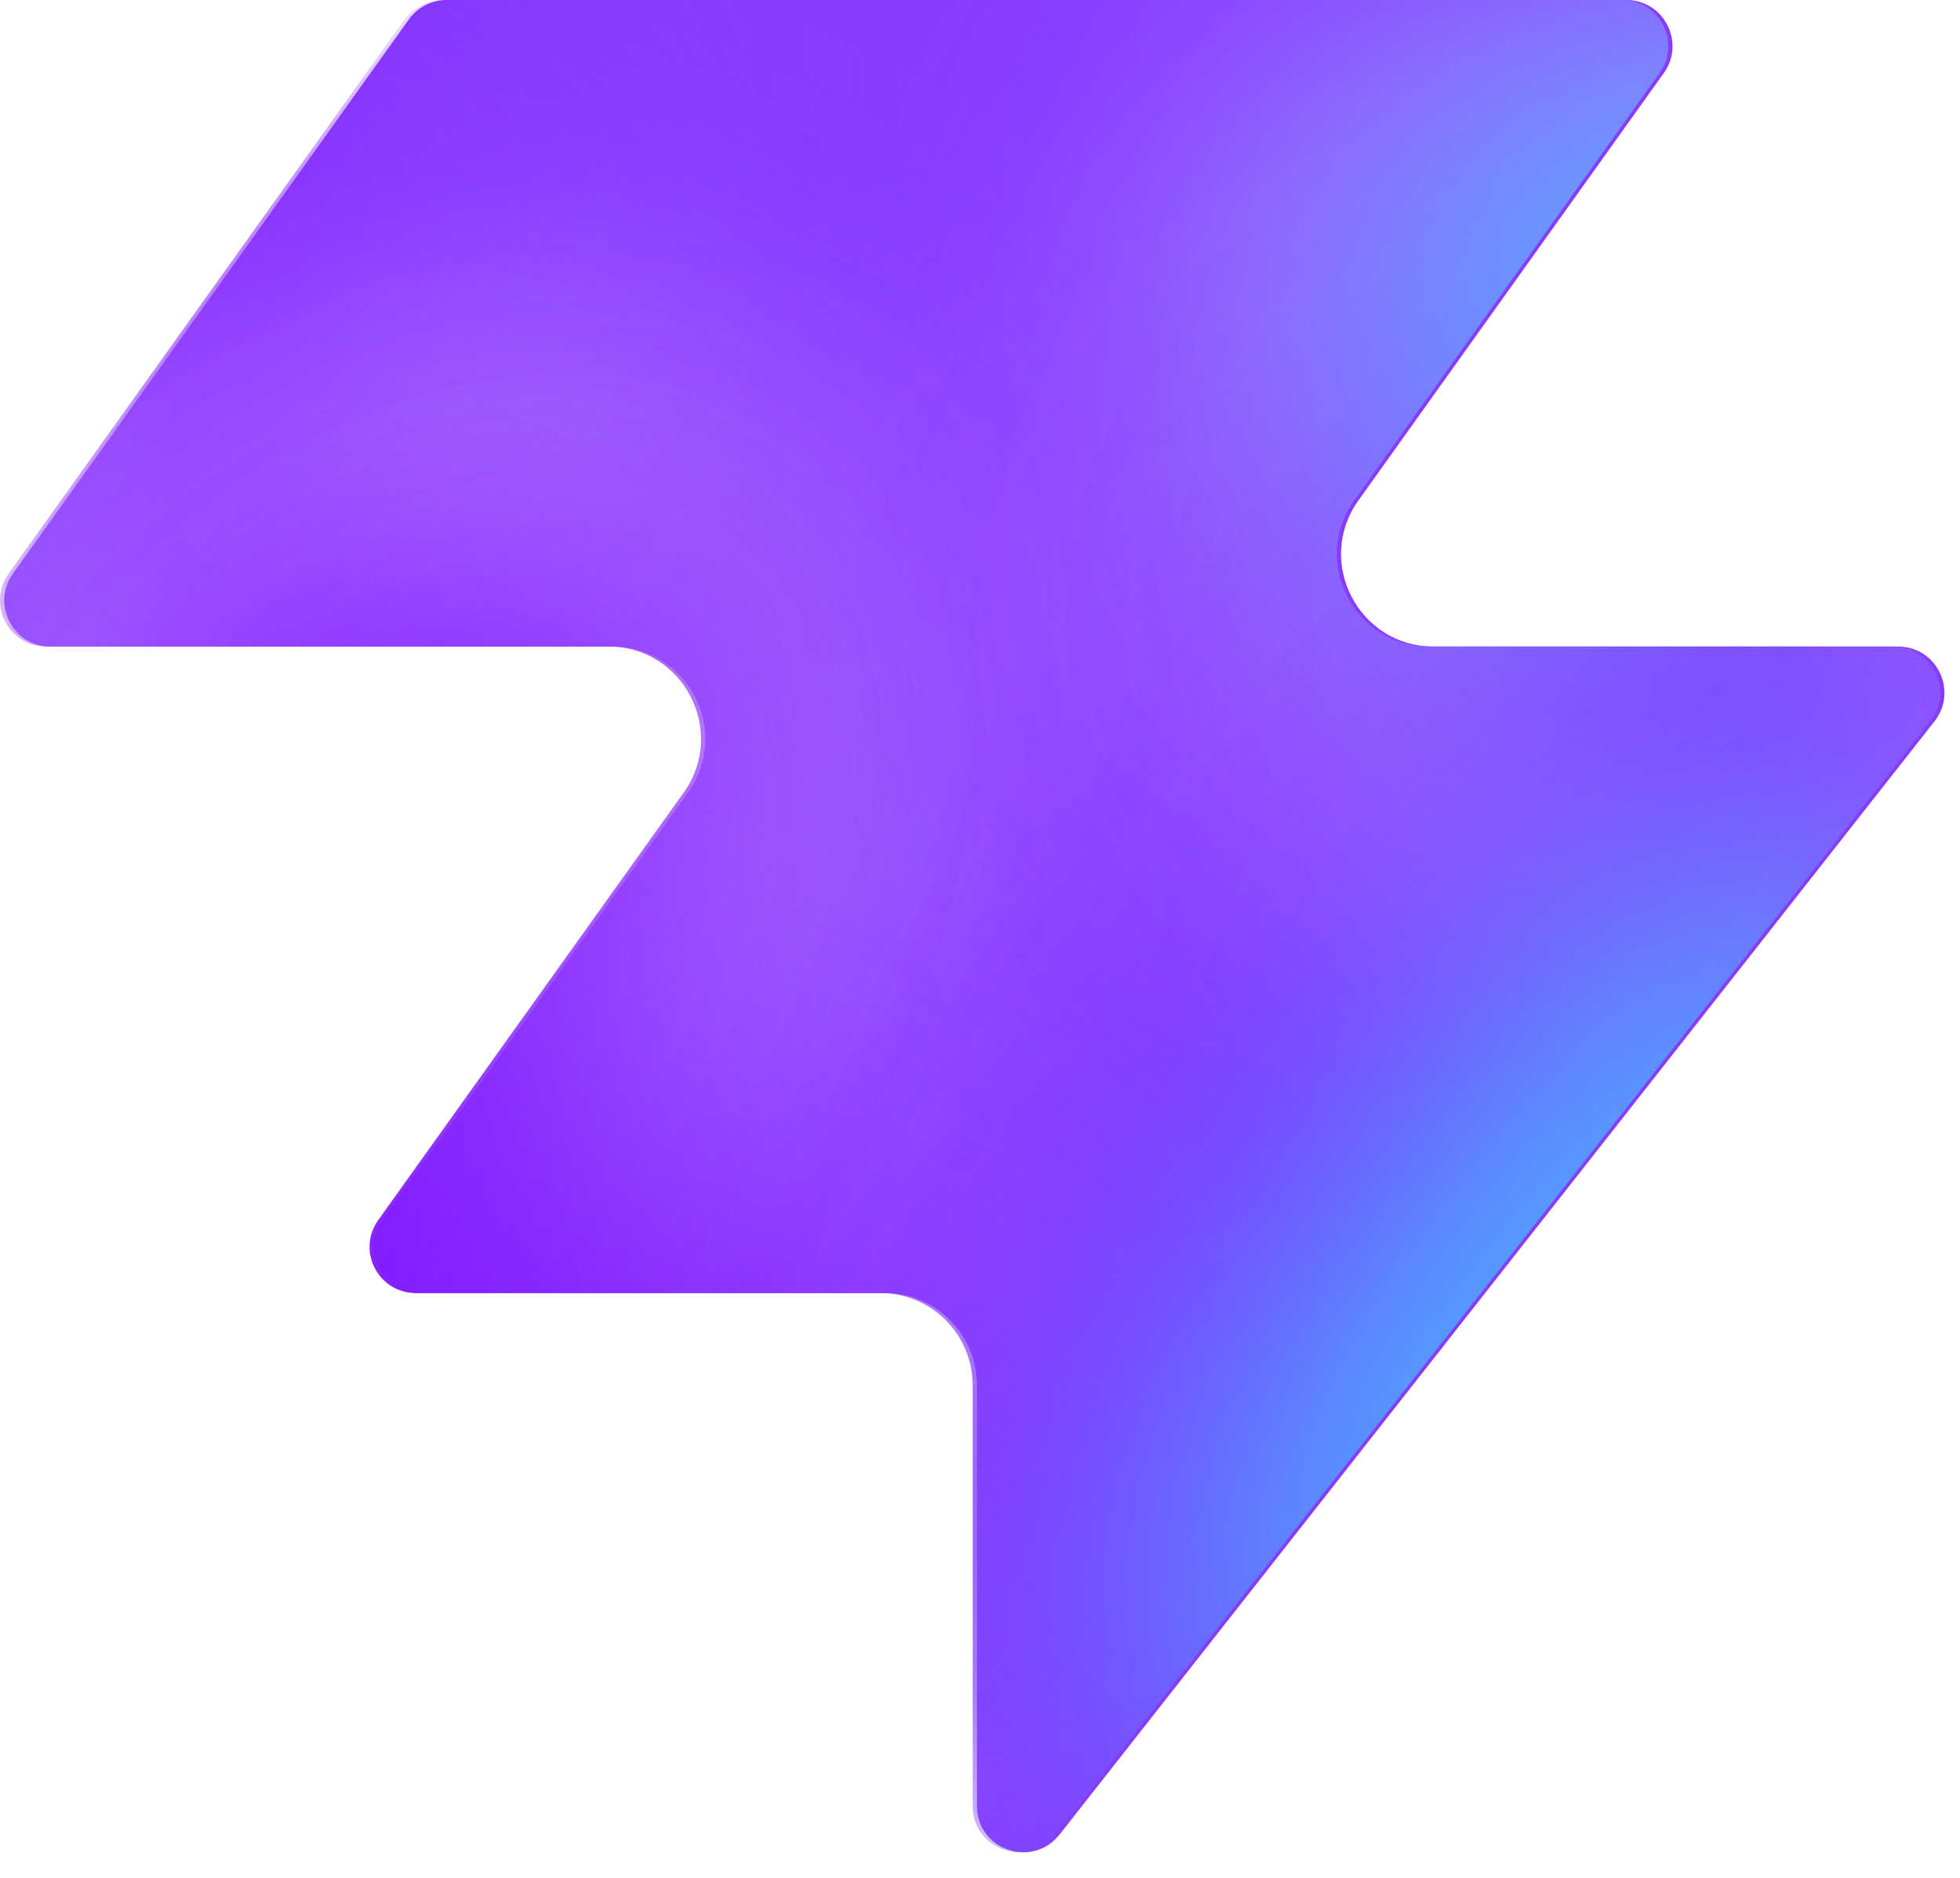
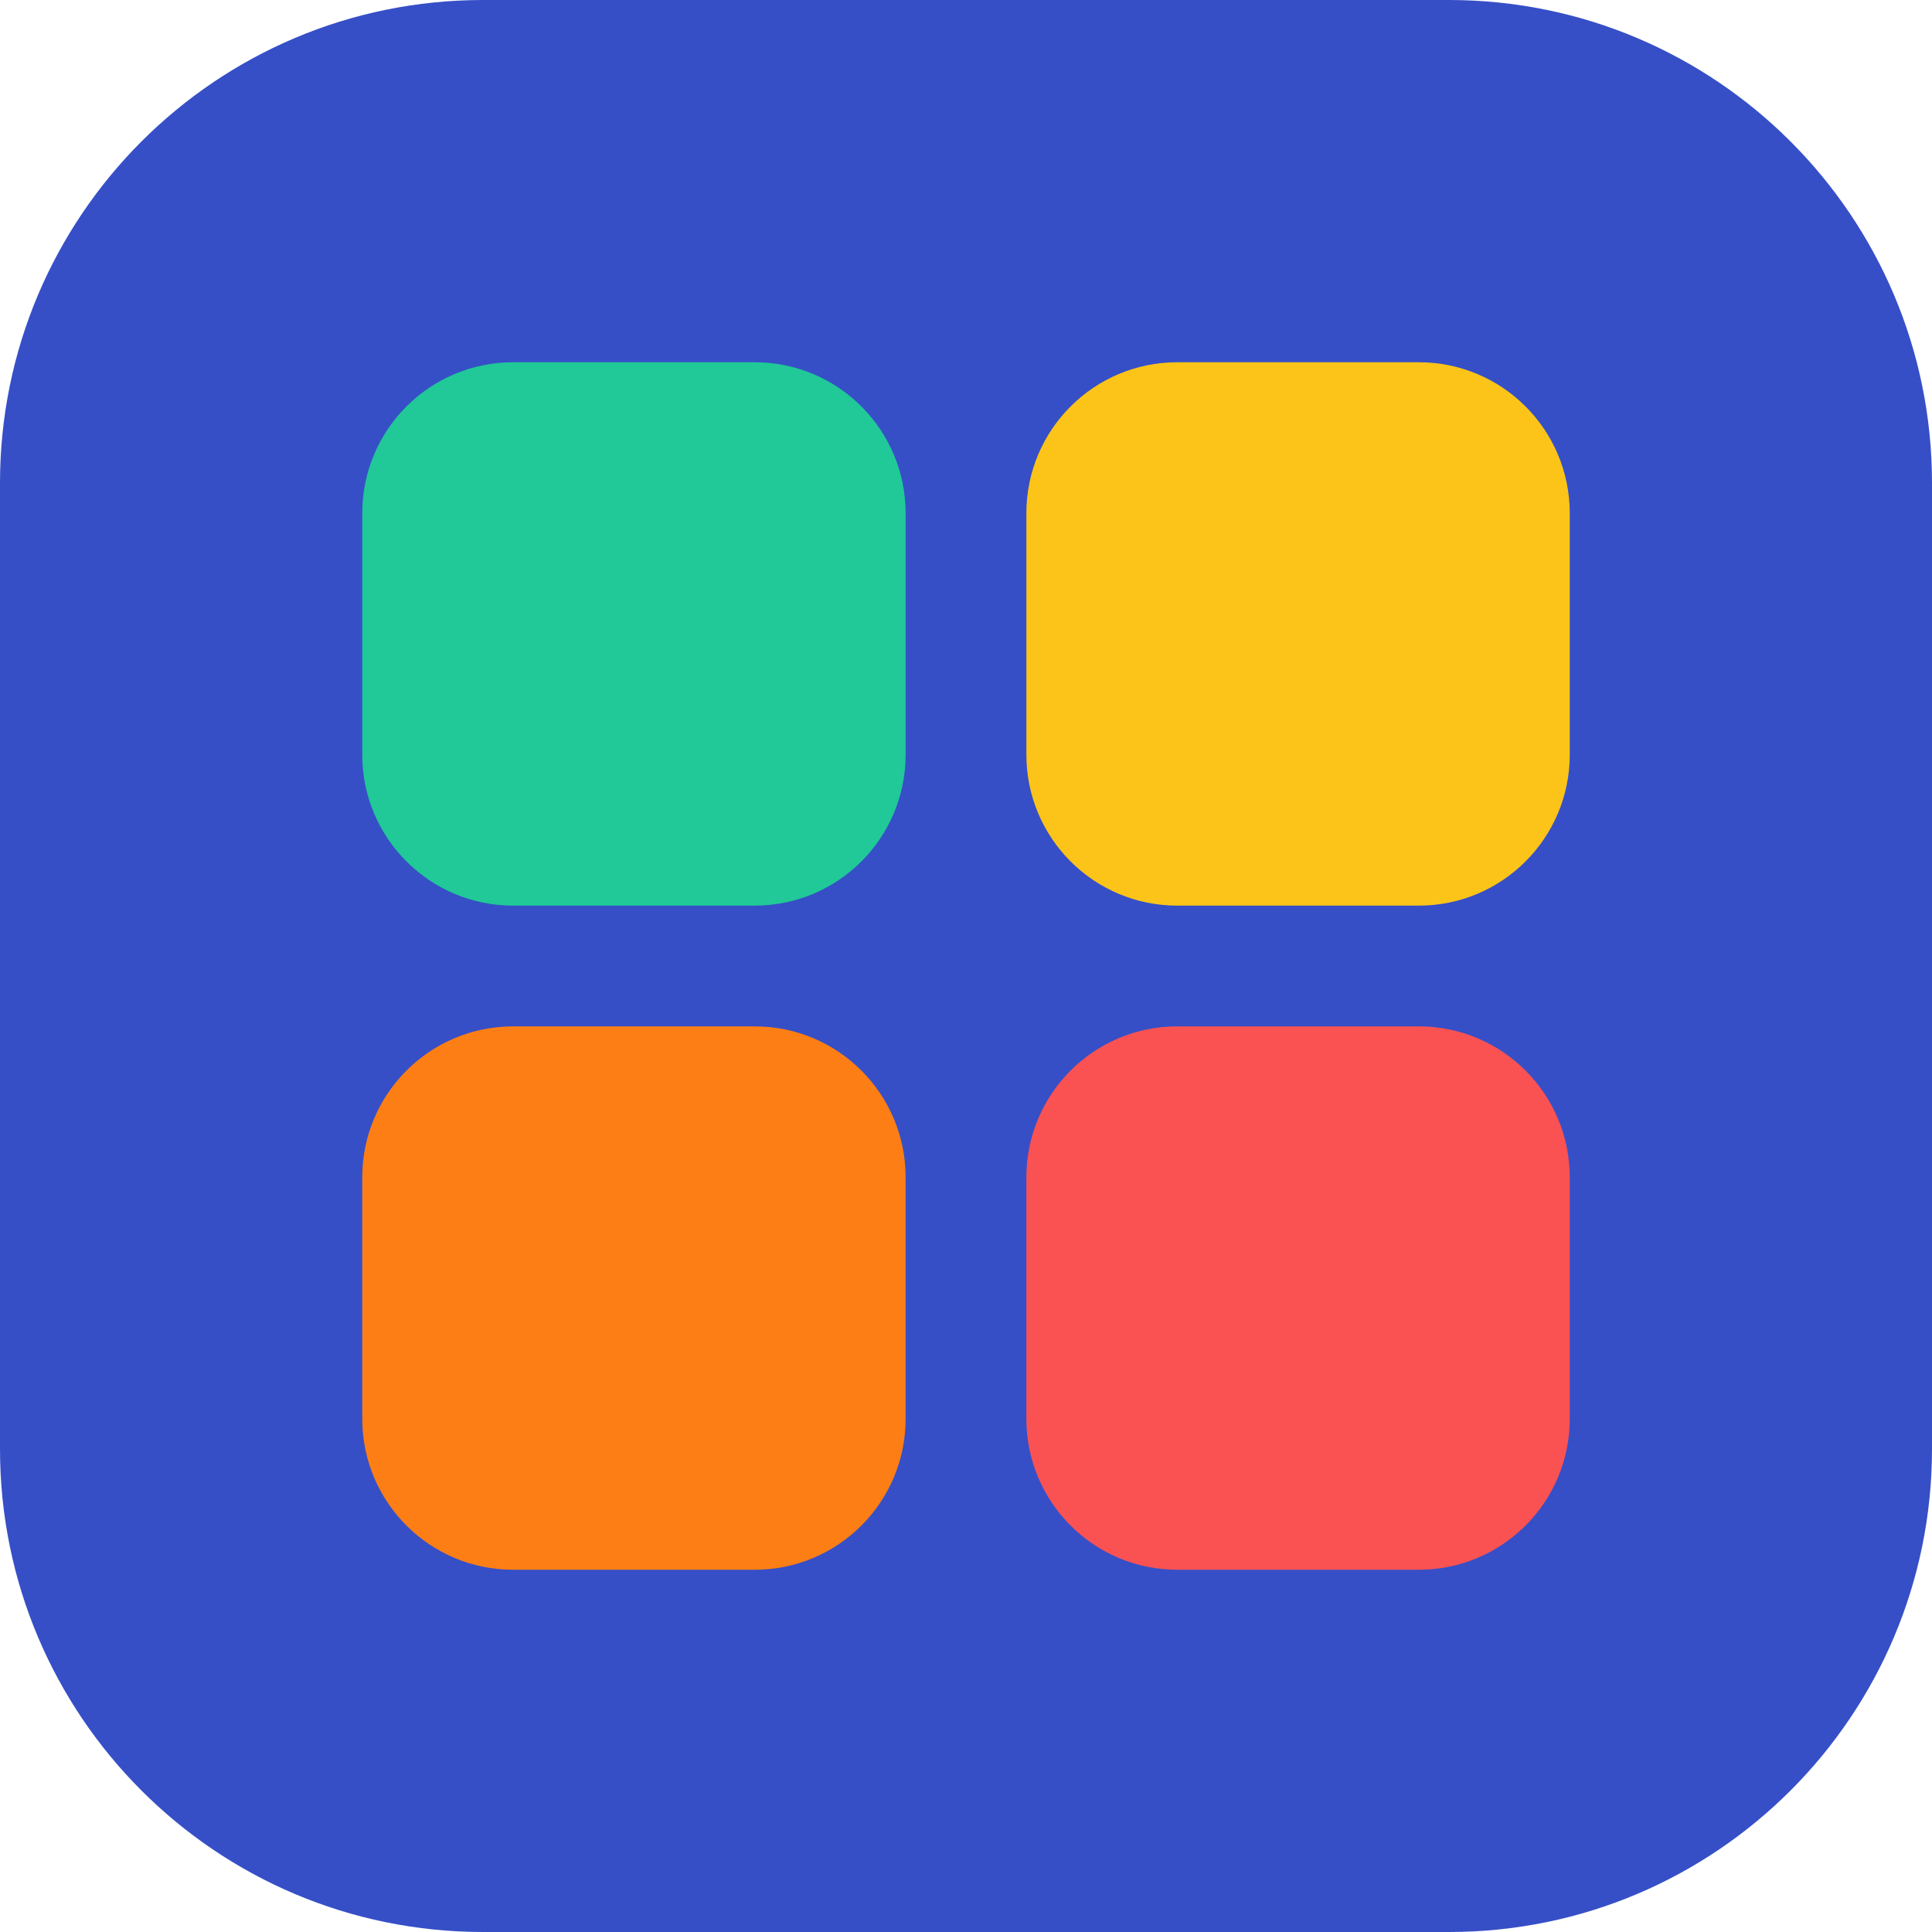
- <svg xmlns="http://www.w3.org/2000/svg" width="48" height="46" fill="none" viewBox="0 0 48 46">
-   <path fill="#863bff" d="M25.946 44.938c-.664.845-2.021.375-2.021-.698V33.937a2.26 2.26 0 0 0-2.262-2.262H10.287c-.92 0-1.456-1.04-.92-1.788l7.48-10.471c1.07-1.497 0-3.578-1.842-3.578H1.237c-.92 0-1.456-1.04-.92-1.788L10.013.474c.214-.297.556-.474.92-.474h28.894c.92 0 1.456 1.04.92 1.788l-7.48 10.471c-1.07 1.498 0 3.579 1.842 3.579h11.377c.943 0 1.473 1.088.89 1.83L25.947 44.94z" style="fill:#863bff;fill:color(display-p3 .525 .23 1);fill-opacity:1" />
-   <mask id="a" width="48" height="46" x="0" y="0" maskUnits="userSpaceOnUse" style="mask-type:alpha">
-     <path fill="#000" d="M25.842 44.938c-.664.844-2.021.375-2.021-.698V33.937a2.26 2.26 0 0 0-2.262-2.262H10.183c-.92 0-1.456-1.04-.92-1.788l7.48-10.471c1.07-1.498 0-3.579-1.842-3.579H1.133c-.92 0-1.456-1.04-.92-1.787L9.91.473c.214-.297.556-.474.92-.474h28.894c.92 0 1.456 1.04.92 1.788l-7.48 10.471c-1.07 1.498 0 3.578 1.842 3.578h11.377c.943 0 1.473 1.088.89 1.832L25.843 44.94z" style="fill:#000;fill-opacity:1" />
-   </mask>
-   <g mask="url(#a)">
-     <g filter="url(#b)">
-       <ellipse cx="5.508" cy="14.704" fill="#ede6ff" rx="5.508" ry="14.704" style="fill:#ede6ff;fill:color(display-p3 .927 .903 1);fill-opacity:1" transform="matrix(.00324 1 1 -.00324 -4.47 31.516)" />
-     </g>
-     <g filter="url(#c)">
-       <ellipse cx="10.399" cy="29.851" fill="#ede6ff" rx="10.399" ry="29.851" style="fill:#ede6ff;fill:color(display-p3 .927 .903 1);fill-opacity:1" transform="matrix(.00324 1 1 -.00324 -39.328 7.883)" />
-     </g>
-     <g filter="url(#d)">
-       <ellipse cx="5.508" cy="30.487" fill="#7e14ff" rx="5.508" ry="30.487" style="fill:#7e14ff;fill:color(display-p3 .492 .077 1);fill-opacity:1" transform="rotate(89.814 -25.913 -14.639)scale(1 -1)" />
-     </g>
-     <g filter="url(#e)">
-       <ellipse cx="5.508" cy="30.599" fill="#7e14ff" rx="5.508" ry="30.599" style="fill:#7e14ff;fill:color(display-p3 .492 .077 1);fill-opacity:1" transform="rotate(89.814 -32.644 -3.334)scale(1 -1)" />
-     </g>
-     <g filter="url(#f)">
-       <ellipse cx="5.508" cy="30.599" fill="#7e14ff" rx="5.508" ry="30.599" style="fill:#7e14ff;fill:color(display-p3 .492 .077 1);fill-opacity:1" transform="matrix(.00324 1 1 -.00324 -34.34 30.47)" />
-     </g>
-     <g filter="url(#g)">
-       <ellipse cx="14.072" cy="22.078" fill="#ede6ff" rx="14.072" ry="22.078" style="fill:#ede6ff;fill:color(display-p3 .927 .903 1);fill-opacity:1" transform="rotate(93.35 24.506 48.493)scale(-1 1)" />
-     </g>
-     <g filter="url(#h)">
-       <ellipse cx="3.47" cy="21.501" fill="#7e14ff" rx="3.47" ry="21.501" style="fill:#7e14ff;fill:color(display-p3 .492 .077 1);fill-opacity:1" transform="rotate(89.009 28.708 47.59)scale(-1 1)" />
-     </g>
-     <g filter="url(#i)">
-       <ellipse cx="3.47" cy="21.501" fill="#7e14ff" rx="3.47" ry="21.501" style="fill:#7e14ff;fill:color(display-p3 .492 .077 1);fill-opacity:1" transform="rotate(89.009 28.708 47.59)scale(-1 1)" />
-     </g>
-     <g filter="url(#j)">
-       <ellipse cx=".387" cy="8.972" fill="#7e14ff" rx="4.407" ry="29.108" style="fill:#7e14ff;fill:color(display-p3 .492 .077 1);fill-opacity:1" transform="rotate(39.51 .387 8.972)" />
-     </g>
-     <g filter="url(#k)">
-       <ellipse cx="47.523" cy="-6.092" fill="#7e14ff" rx="4.407" ry="29.108" style="fill:#7e14ff;fill:color(display-p3 .492 .077 1);fill-opacity:1" transform="rotate(37.892 47.523 -6.092)" />
-     </g>
-     <g filter="url(#l)">
-       <ellipse cx="41.412" cy="6.333" fill="#47bfff" rx="5.971" ry="9.665" style="fill:#47bfff;fill:color(display-p3 .28 .748 1);fill-opacity:1" transform="rotate(37.892 41.412 6.333)" />
-     </g>
-     <g filter="url(#m)">
-       <ellipse cx="-1.879" cy="38.332" fill="#7e14ff" rx="4.407" ry="29.108" style="fill:#7e14ff;fill:color(display-p3 .492 .077 1);fill-opacity:1" transform="rotate(37.892 -1.88 38.332)" />
-     </g>
-     <g filter="url(#n)">
-       <ellipse cx="-1.879" cy="38.332" fill="#7e14ff" rx="4.407" ry="29.108" style="fill:#7e14ff;fill:color(display-p3 .492 .077 1);fill-opacity:1" transform="rotate(37.892 -1.88 38.332)" />
-     </g>
-     <g filter="url(#o)">
-       <ellipse cx="35.651" cy="29.907" fill="#7e14ff" rx="4.407" ry="29.108" style="fill:#7e14ff;fill:color(display-p3 .492 .077 1);fill-opacity:1" transform="rotate(37.892 35.651 29.907)" />
-     </g>
-     <g filter="url(#p)">
-       <ellipse cx="38.418" cy="32.4" fill="#47bfff" rx="5.971" ry="15.297" style="fill:#47bfff;fill:color(display-p3 .28 .748 1);fill-opacity:1" transform="rotate(37.892 38.418 32.4)" />
-     </g>
-   </g>
-   <defs>
-     <filter id="b" width="60.045" height="41.654" x="-19.77" y="16.149" color-interpolation-filters="sRGB" filterUnits="userSpaceOnUse">
-       <feFlood flood-opacity="0" result="BackgroundImageFix" />
-       <feBlend in="SourceGraphic" in2="BackgroundImageFix" result="shape" />
-       <feGaussianBlur result="effect1_foregroundBlur_2002_17158" stdDeviation="7.659" />
-     </filter>
-     <filter id="c" width="90.34" height="51.437" x="-54.613" y="-7.533" color-interpolation-filters="sRGB" filterUnits="userSpaceOnUse">
-       <feFlood flood-opacity="0" result="BackgroundImageFix" />
-       <feBlend in="SourceGraphic" in2="BackgroundImageFix" result="shape" />
-       <feGaussianBlur result="effect1_foregroundBlur_2002_17158" stdDeviation="7.659" />
-     </filter>
-     <filter id="d" width="79.355" height="29.4" x="-49.64" y="2.03" color-interpolation-filters="sRGB" filterUnits="userSpaceOnUse">
-       <feFlood flood-opacity="0" result="BackgroundImageFix" />
-       <feBlend in="SourceGraphic" in2="BackgroundImageFix" result="shape" />
-       <feGaussianBlur result="effect1_foregroundBlur_2002_17158" stdDeviation="4.596" />
-     </filter>
-     <filter id="e" width="79.579" height="29.4" x="-45.045" y="20.029" color-interpolation-filters="sRGB" filterUnits="userSpaceOnUse">
-       <feFlood flood-opacity="0" result="BackgroundImageFix" />
-       <feBlend in="SourceGraphic" in2="BackgroundImageFix" result="shape" />
-       <feGaussianBlur result="effect1_foregroundBlur_2002_17158" stdDeviation="4.596" />
-     </filter>
-     <filter id="f" width="79.579" height="29.4" x="-43.513" y="21.178" color-interpolation-filters="sRGB" filterUnits="userSpaceOnUse">
-       <feFlood flood-opacity="0" result="BackgroundImageFix" />
-       <feBlend in="SourceGraphic" in2="BackgroundImageFix" result="shape" />
-       <feGaussianBlur result="effect1_foregroundBlur_2002_17158" stdDeviation="4.596" />
-     </filter>
-     <filter id="g" width="74.749" height="58.852" x="15.756" y="-17.901" color-interpolation-filters="sRGB" filterUnits="userSpaceOnUse">
-       <feFlood flood-opacity="0" result="BackgroundImageFix" />
-       <feBlend in="SourceGraphic" in2="BackgroundImageFix" result="shape" />
-       <feGaussianBlur result="effect1_foregroundBlur_2002_17158" stdDeviation="7.659" />
-     </filter>
-     <filter id="h" width="61.377" height="25.362" x="23.548" y="2.284" color-interpolation-filters="sRGB" filterUnits="userSpaceOnUse">
-       <feFlood flood-opacity="0" result="BackgroundImageFix" />
-       <feBlend in="SourceGraphic" in2="BackgroundImageFix" result="shape" />
-       <feGaussianBlur result="effect1_foregroundBlur_2002_17158" stdDeviation="4.596" />
-     </filter>
-     <filter id="i" width="61.377" height="25.362" x="23.548" y="2.284" color-interpolation-filters="sRGB" filterUnits="userSpaceOnUse">
-       <feFlood flood-opacity="0" result="BackgroundImageFix" />
-       <feBlend in="SourceGraphic" in2="BackgroundImageFix" result="shape" />
-       <feGaussianBlur result="effect1_foregroundBlur_2002_17158" stdDeviation="4.596" />
-     </filter>
-     <filter id="j" width="56.045" height="63.649" x="-27.636" y="-22.853" color-interpolation-filters="sRGB" filterUnits="userSpaceOnUse">
-       <feFlood flood-opacity="0" result="BackgroundImageFix" />
-       <feBlend in="SourceGraphic" in2="BackgroundImageFix" result="shape" />
-       <feGaussianBlur result="effect1_foregroundBlur_2002_17158" stdDeviation="4.596" />
-     </filter>
-     <filter id="k" width="54.814" height="64.646" x="20.116" y="-38.415" color-interpolation-filters="sRGB" filterUnits="userSpaceOnUse">
-       <feFlood flood-opacity="0" result="BackgroundImageFix" />
-       <feBlend in="SourceGraphic" in2="BackgroundImageFix" result="shape" />
-       <feGaussianBlur result="effect1_foregroundBlur_2002_17158" stdDeviation="4.596" />
-     </filter>
-     <filter id="l" width="33.541" height="35.313" x="24.641" y="-11.323" color-interpolation-filters="sRGB" filterUnits="userSpaceOnUse">
-       <feFlood flood-opacity="0" result="BackgroundImageFix" />
-       <feBlend in="SourceGraphic" in2="BackgroundImageFix" result="shape" />
-       <feGaussianBlur result="effect1_foregroundBlur_2002_17158" stdDeviation="4.596" />
-     </filter>
-     <filter id="m" width="54.814" height="64.646" x="-29.286" y="6.009" color-interpolation-filters="sRGB" filterUnits="userSpaceOnUse">
-       <feFlood flood-opacity="0" result="BackgroundImageFix" />
-       <feBlend in="SourceGraphic" in2="BackgroundImageFix" result="shape" />
-       <feGaussianBlur result="effect1_foregroundBlur_2002_17158" stdDeviation="4.596" />
-     </filter>
-     <filter id="n" width="54.814" height="64.646" x="-29.286" y="6.009" color-interpolation-filters="sRGB" filterUnits="userSpaceOnUse">
-       <feFlood flood-opacity="0" result="BackgroundImageFix" />
-       <feBlend in="SourceGraphic" in2="BackgroundImageFix" result="shape" />
-       <feGaussianBlur result="effect1_foregroundBlur_2002_17158" stdDeviation="4.596" />
-     </filter>
-     <filter id="o" width="54.814" height="64.646" x="8.244" y="-2.416" color-interpolation-filters="sRGB" filterUnits="userSpaceOnUse">
-       <feFlood flood-opacity="0" result="BackgroundImageFix" />
-       <feBlend in="SourceGraphic" in2="BackgroundImageFix" result="shape" />
-       <feGaussianBlur result="effect1_foregroundBlur_2002_17158" stdDeviation="4.596" />
-     </filter>
-     <filter id="p" width="39.409" height="43.623" x="18.713" y="10.588" color-interpolation-filters="sRGB" filterUnits="userSpaceOnUse">
-       <feFlood flood-opacity="0" result="BackgroundImageFix" />
-       <feBlend in="SourceGraphic" in2="BackgroundImageFix" result="shape" />
-       <feGaussianBlur result="effect1_foregroundBlur_2002_17158" stdDeviation="4.596" />
-     </filter>
-   </defs>
+ <svg xmlns="http://www.w3.org/2000/svg" width="32" height="32" viewBox="0 0 32 32">
+   <rect width="32" height="32" rx="8" fill="#364fc7" />
+   <rect x="6" y="6" width="9" height="9" rx="2.5" fill="#20c997" />
+   <rect x="17" y="6" width="9" height="9" rx="2.5" fill="#fcc419" />
+   <rect x="6" y="17" width="9" height="9" rx="2.5" fill="#fd7e14" />
+   <rect x="17" y="17" width="9" height="9" rx="2.5" fill="#fa5252" />
</svg>
